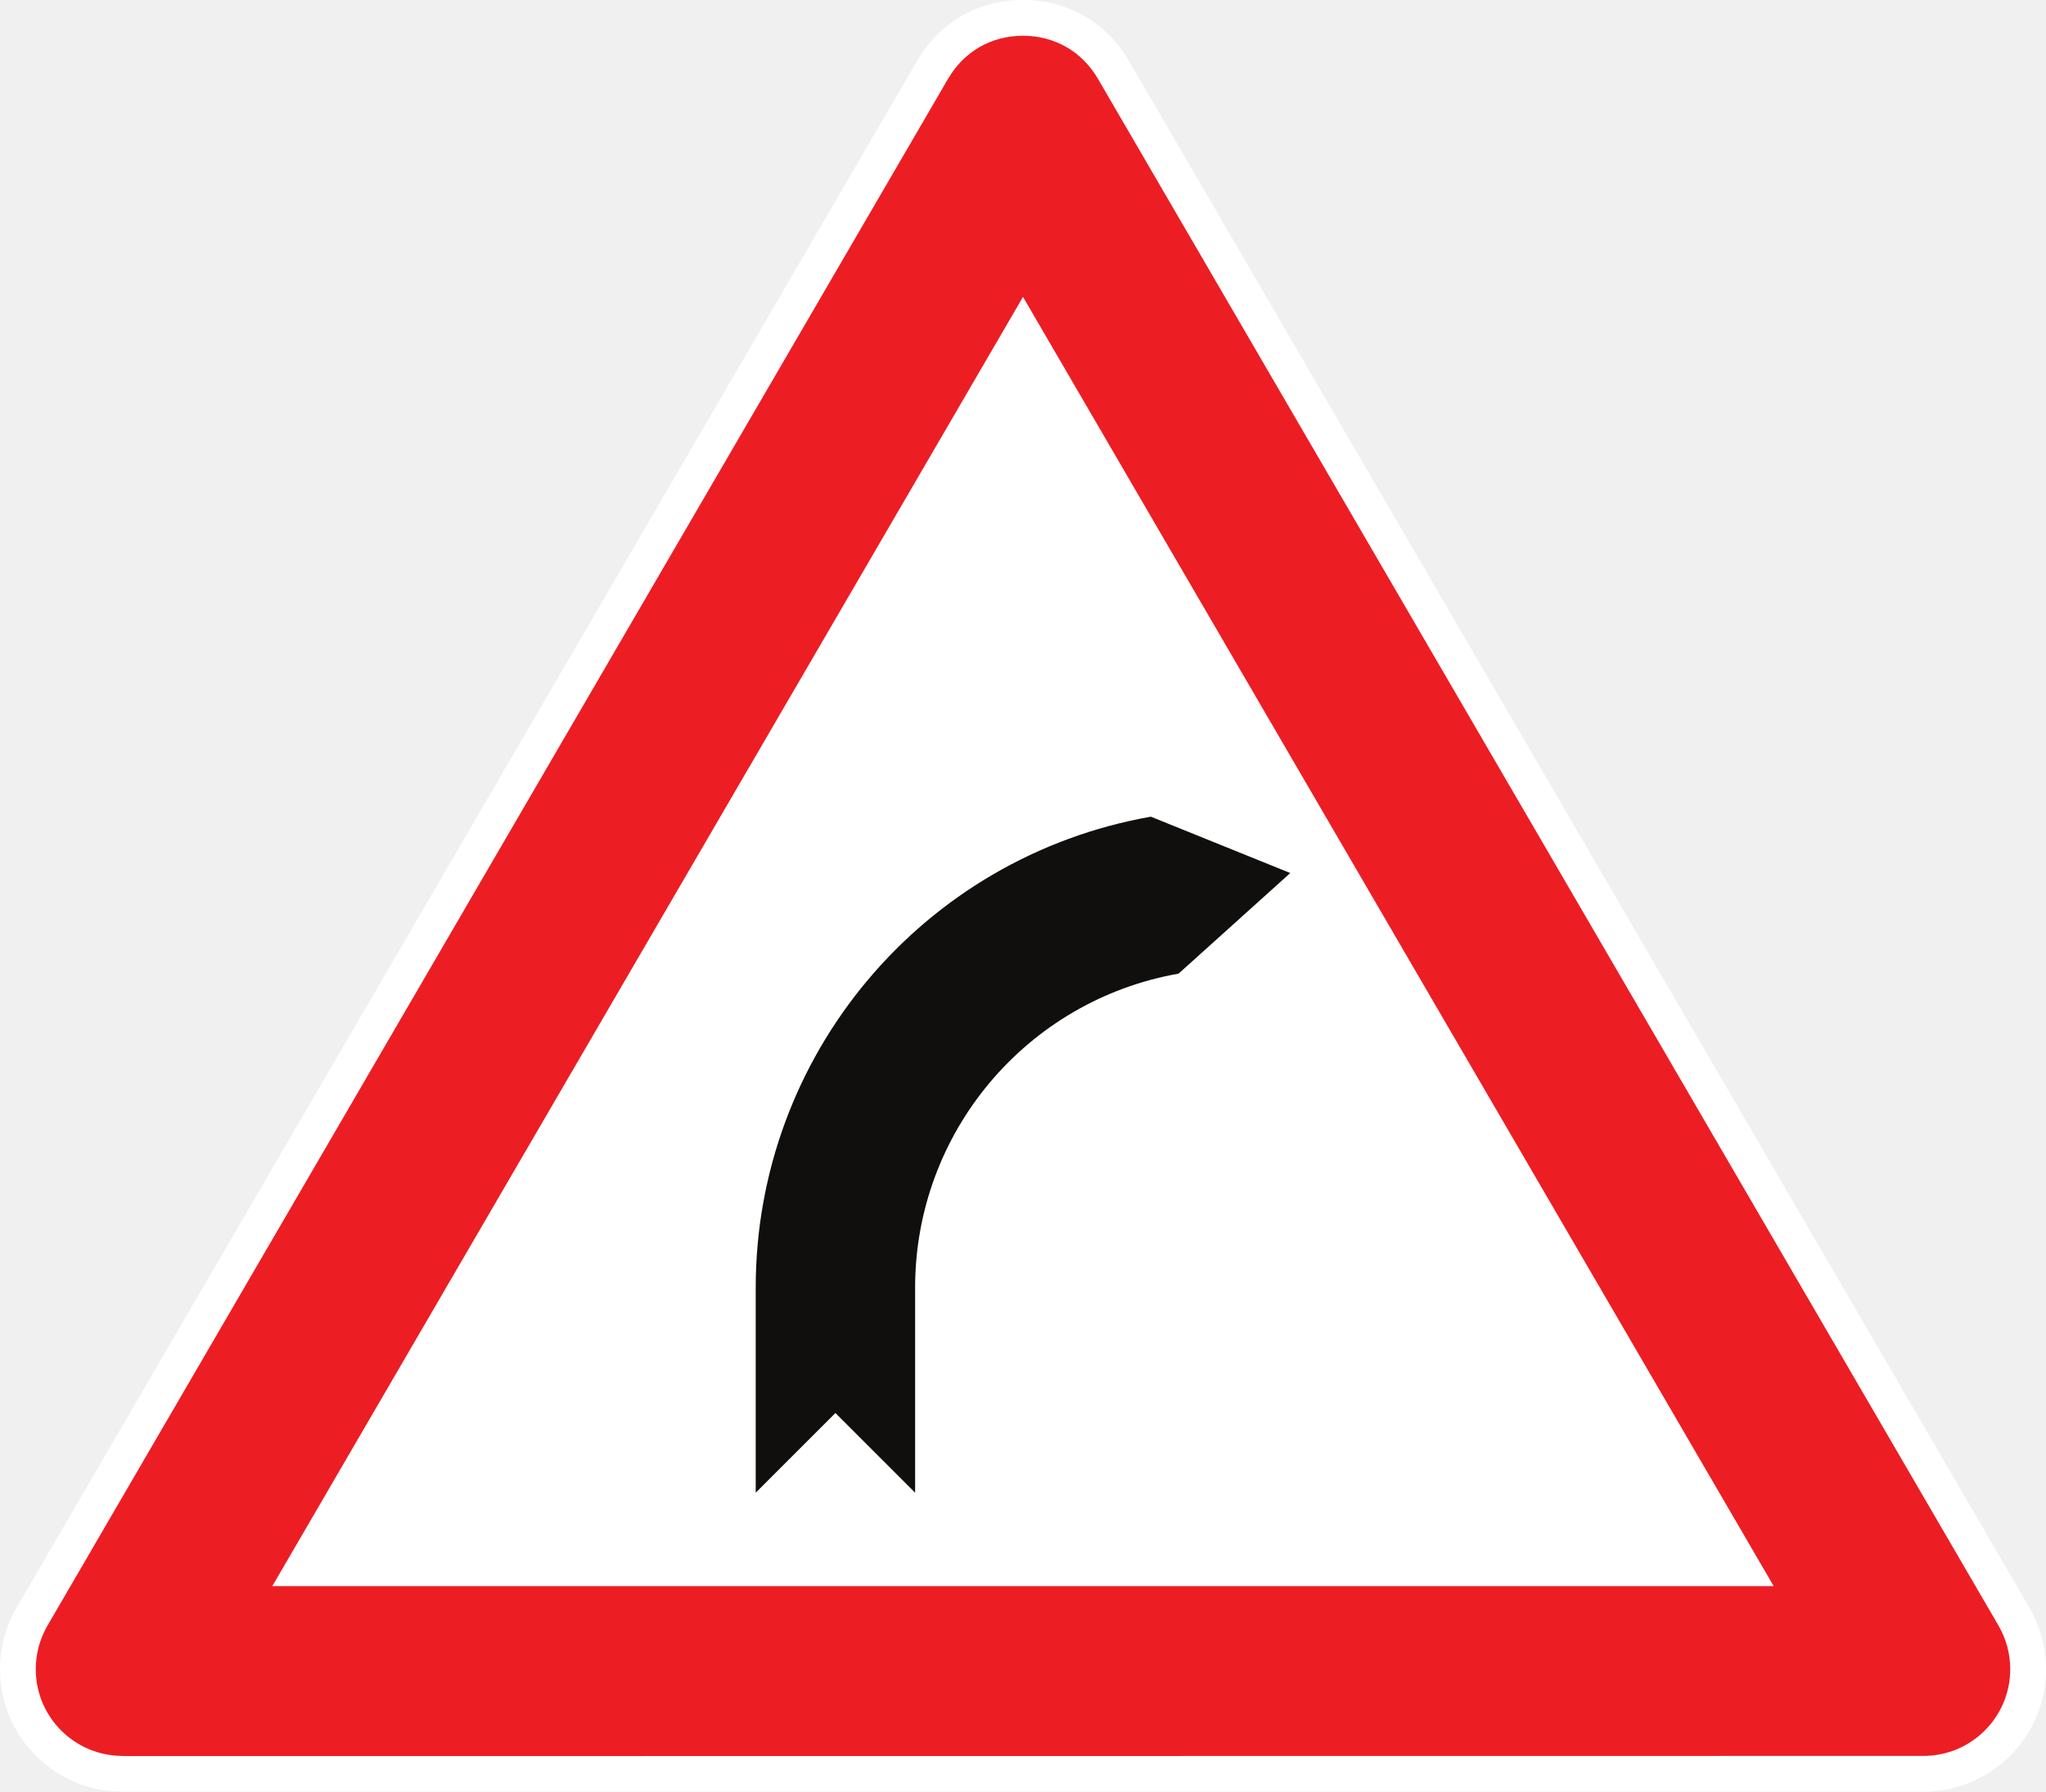
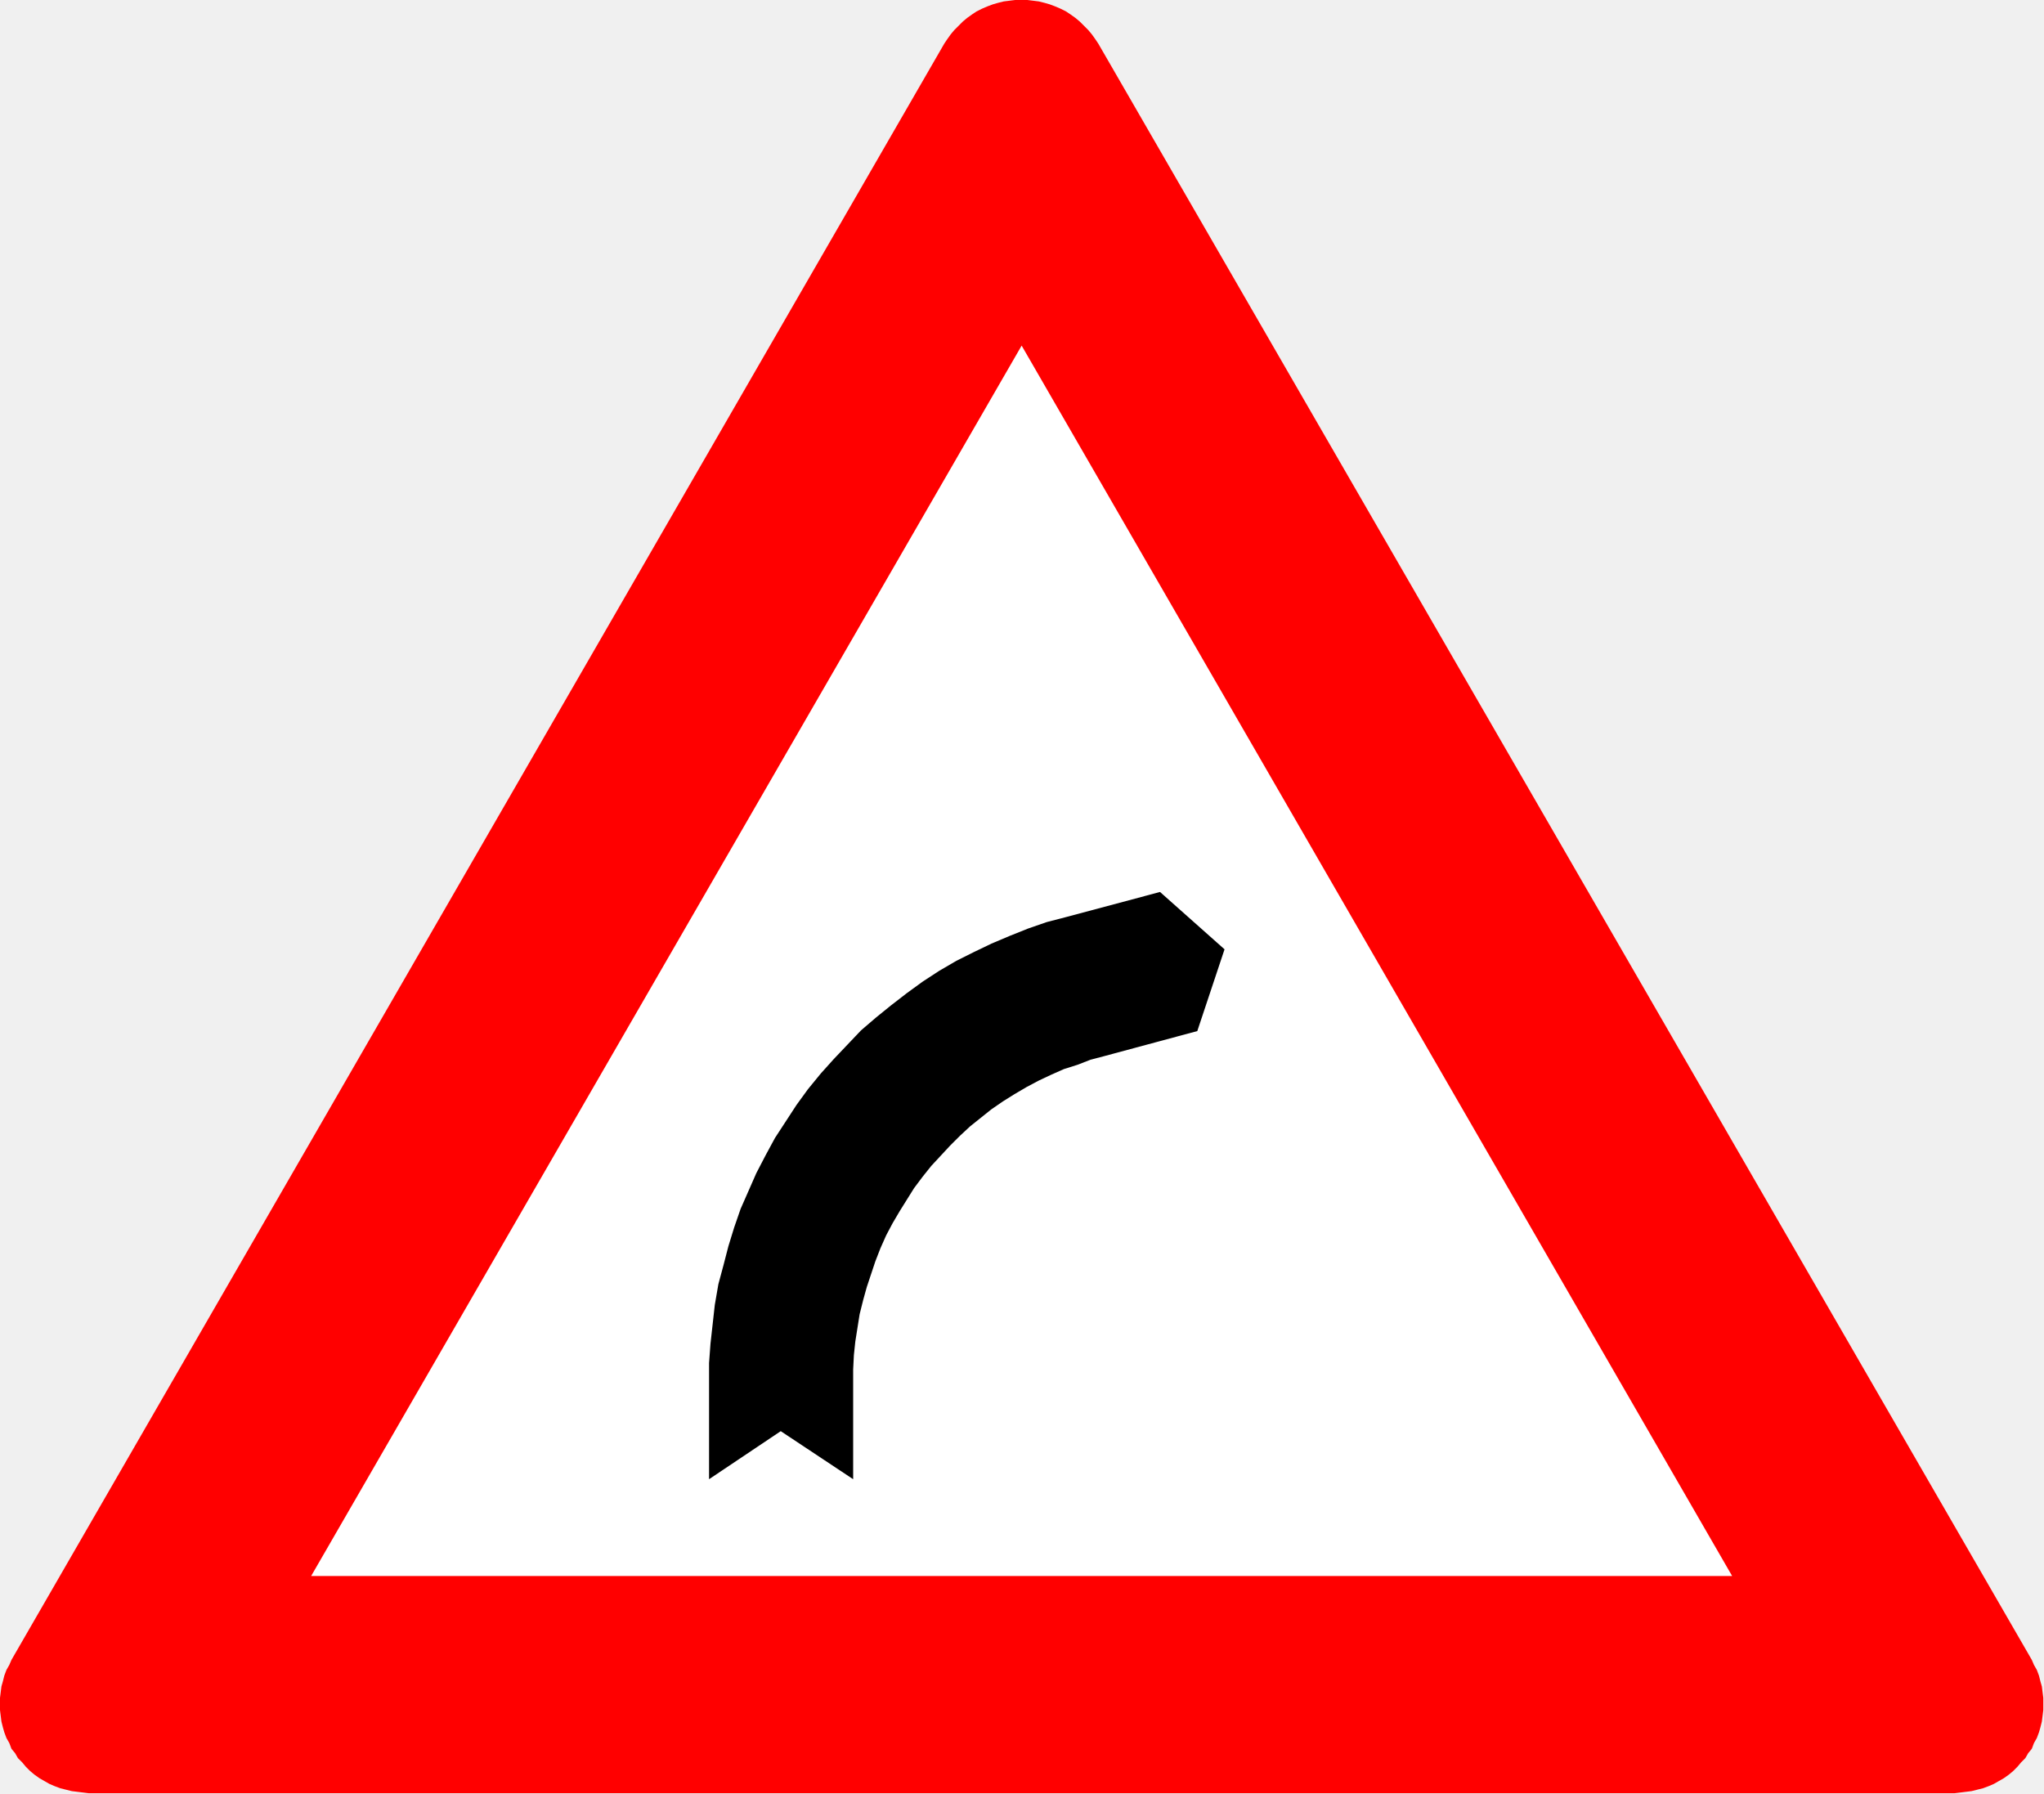
- <svg xmlns="http://www.w3.org/2000/svg" version="1.1" id="svg1" width="400.384" height="350.667" viewBox="0 0 400.384 350.667">
-   <defs id="defs1" />
-   <g id="g1" transform="translate(0.1916667,-24.66668)">
-     <path id="path1" d="M 178.359,185 H 2821.63 c 99.35,0 179.81,80.449 179.81,179.809 0,31.64 -8.27,62.5 -24.09,89.902 L 1655.72,2725.1 c -32.91,57 -89.9,89.9 -155.71,89.9 -65.83,0 -122.82,-32.9 -155.73,-89.9 L 22.656,454.711 C 6.832,427.309 -1.438,396.449 -1.438,364.809 -1.438,265.469 79.027,185.012 178.359,185 v 0" style="fill:#ffffff;fill-opacity:1;fill-rule:nonzero;stroke:none" transform="matrix(0.1333333,0,0,-0.1333333,0,400)" />
-     <path id="path2" d="m 178.379,237.48 v -0.269 l 2643.251,0.269 c 70.35,0 127.33,56.981 127.33,127.329 0,22.402 -5.86,44.261 -17.06,63.66 L 1610.27,2698.86 c -23.3,40.36 -63.66,63.66 -110.26,63.66 -46.62,0 -86.98,-23.3 -110.28,-63.66 L 68.102,428.469 C 56.902,409.07 51.043,387.211 51.043,364.809 51.043,294.461 108.02,237.48 178.379,237.48 v 0" style="fill:#ed1d24;fill-opacity:1;fill-rule:nonzero;stroke:none" transform="matrix(0.1333333,0,0,-0.1333333,0,400)" />
-     <path id="path3" d="M 2601.77,486.699 H 398.23 L 1500.01,2379.18 Z" style="fill:#ffffff;fill-opacity:1;fill-rule:nonzero;stroke:none" transform="matrix(0.1333333,0,0,-0.1333333,0,400)" />
-     <path id="path4" d="m 1341.67,924.98 c 0,227.06 163.02,421.36 386.63,460.78 l 163.98,147.69 -204.61,82.71 C 1352.26,1557.01 1107.72,1265.57 1107.72,924.98 V 623.84 l 116.97,116.969 116.98,-116.969 v 301.14 0" style="fill:#100f0d;fill-opacity:1;fill-rule:nonzero;stroke:none" transform="matrix(0.1333333,0,0,-0.1333333,0,400)" />
+ <svg xmlns="http://www.w3.org/2000/svg" xml:space="preserve" width="28.51mm" height="25.02mm" fill-rule="evenodd" stroke-linejoin="round" stroke-width="28.222" preserveAspectRatio="xMidYMid" version="1.2" viewBox="7475 12500 2851 2502">
+   <g class="Page">
+     <g class="com.sun.star.drawing.PolyPolygonShape">
+       <path fill="none" d="M7475 12500h2851v2502H7475z" class="BoundingBox" />
+       <path fill="red" d="m8792 12561-1301 2254-3 7-4 7-3 8-2 8-2 7-1 8-1 8v17l1 8 1 8 2 8 2 7 3 8 4 7 3 8 5 6 4 7 6 6 5 6 6 6 6 5 7 5 7 4 7 4 7 3 8 3 8 2 8 2 8 1 8 1 8 1h2602l8-1 8-1 8-1 8-2 8-2 8-3 7-3 7-4 7-4 7-5 6-5 6-6 5-6 6-6 4-7 5-6 3-8 4-7 3-8 2-7 2-8 1-8 1-8v-17l-1-8-1-8-2-7-2-8-3-8-4-7-3-7-1302-2254-4-6-5-7-5-6-6-6-6-6-6-5-7-5-6-4-8-4-7-3-8-3-7-2-8-2-8-1-8-1h-17l-8 1-8 1-8 2-7 2-8 3-7 3-8 4-6 4-7 5-6 5-6 6-6 6-5 6-5 7-4 6Z" />
+     </g>
+     <g class="com.sun.star.drawing.PolyPolygonShape">
+       <path fill="none" d="M7909 12982h1983v1717H7909z" class="BoundingBox" />
+       <path fill="#FFF" d="m9891 14698-991-1716-991 1716h1982Z" />
+     </g>
+     <g class="com.sun.star.drawing.PolyPolygonShape">
+       <path fill="none" d="M8463 13744h721v820h-721z" class="BoundingBox" />
+       <path d="M8464 14429v-28l2-27 3-27 3-27 5-29 7-26 7-27 8-26 9-26 11-25 11-25 13-25 13-24 15-23 15-23 16-22 18-22 18-20 19-20 19-20 21-18 21-17 22-17 22-16 23-15 24-14 24-12 25-12 26-11 25-10 26-9 27-7 131-35 90 80-38 114-130 35-19 5-18 7-19 6-18 8-17 8-17 9-17 10-16 10-16 11-15 12-15 12-14 13-14 14-13 14-13 14-12 15-12 16-10 16-10 16-10 17-9 17-8 18-7 18-6 18-6 18-5 18-5 20-3 19-3 19-2 19-1 20v153l-101-67-100 67v-134Z" />
+     </g>
  </g>
</svg>
